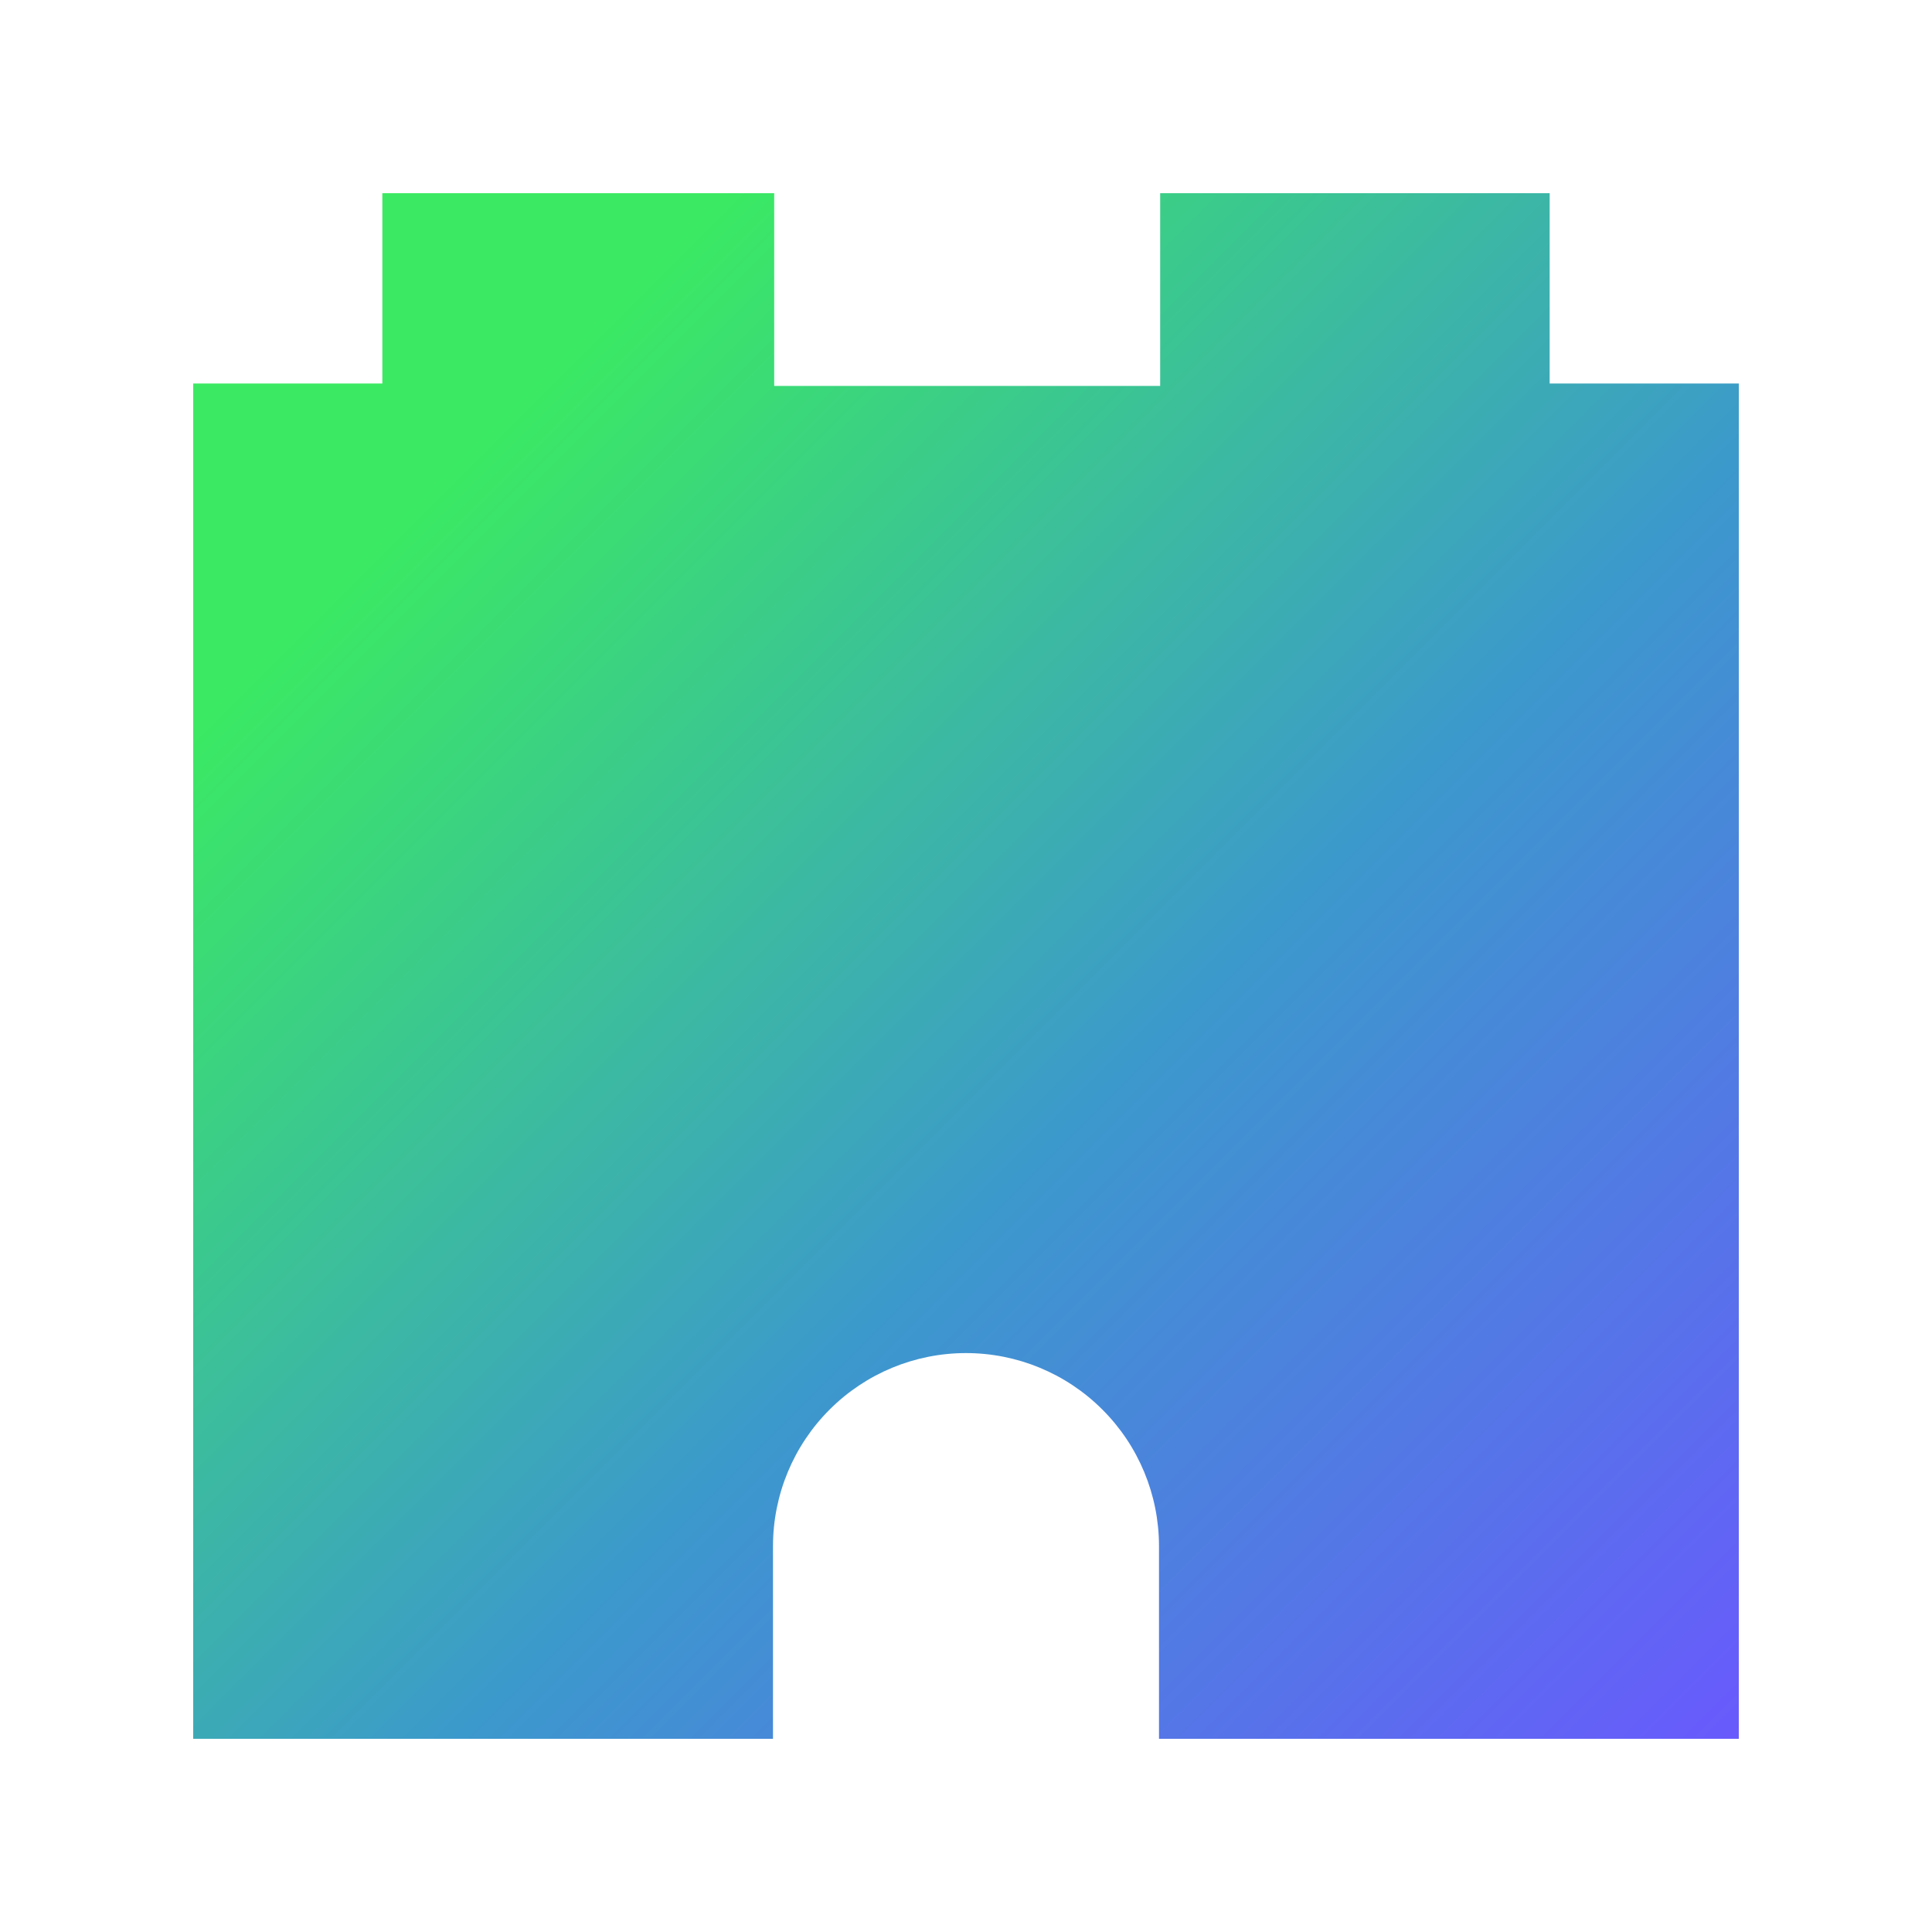
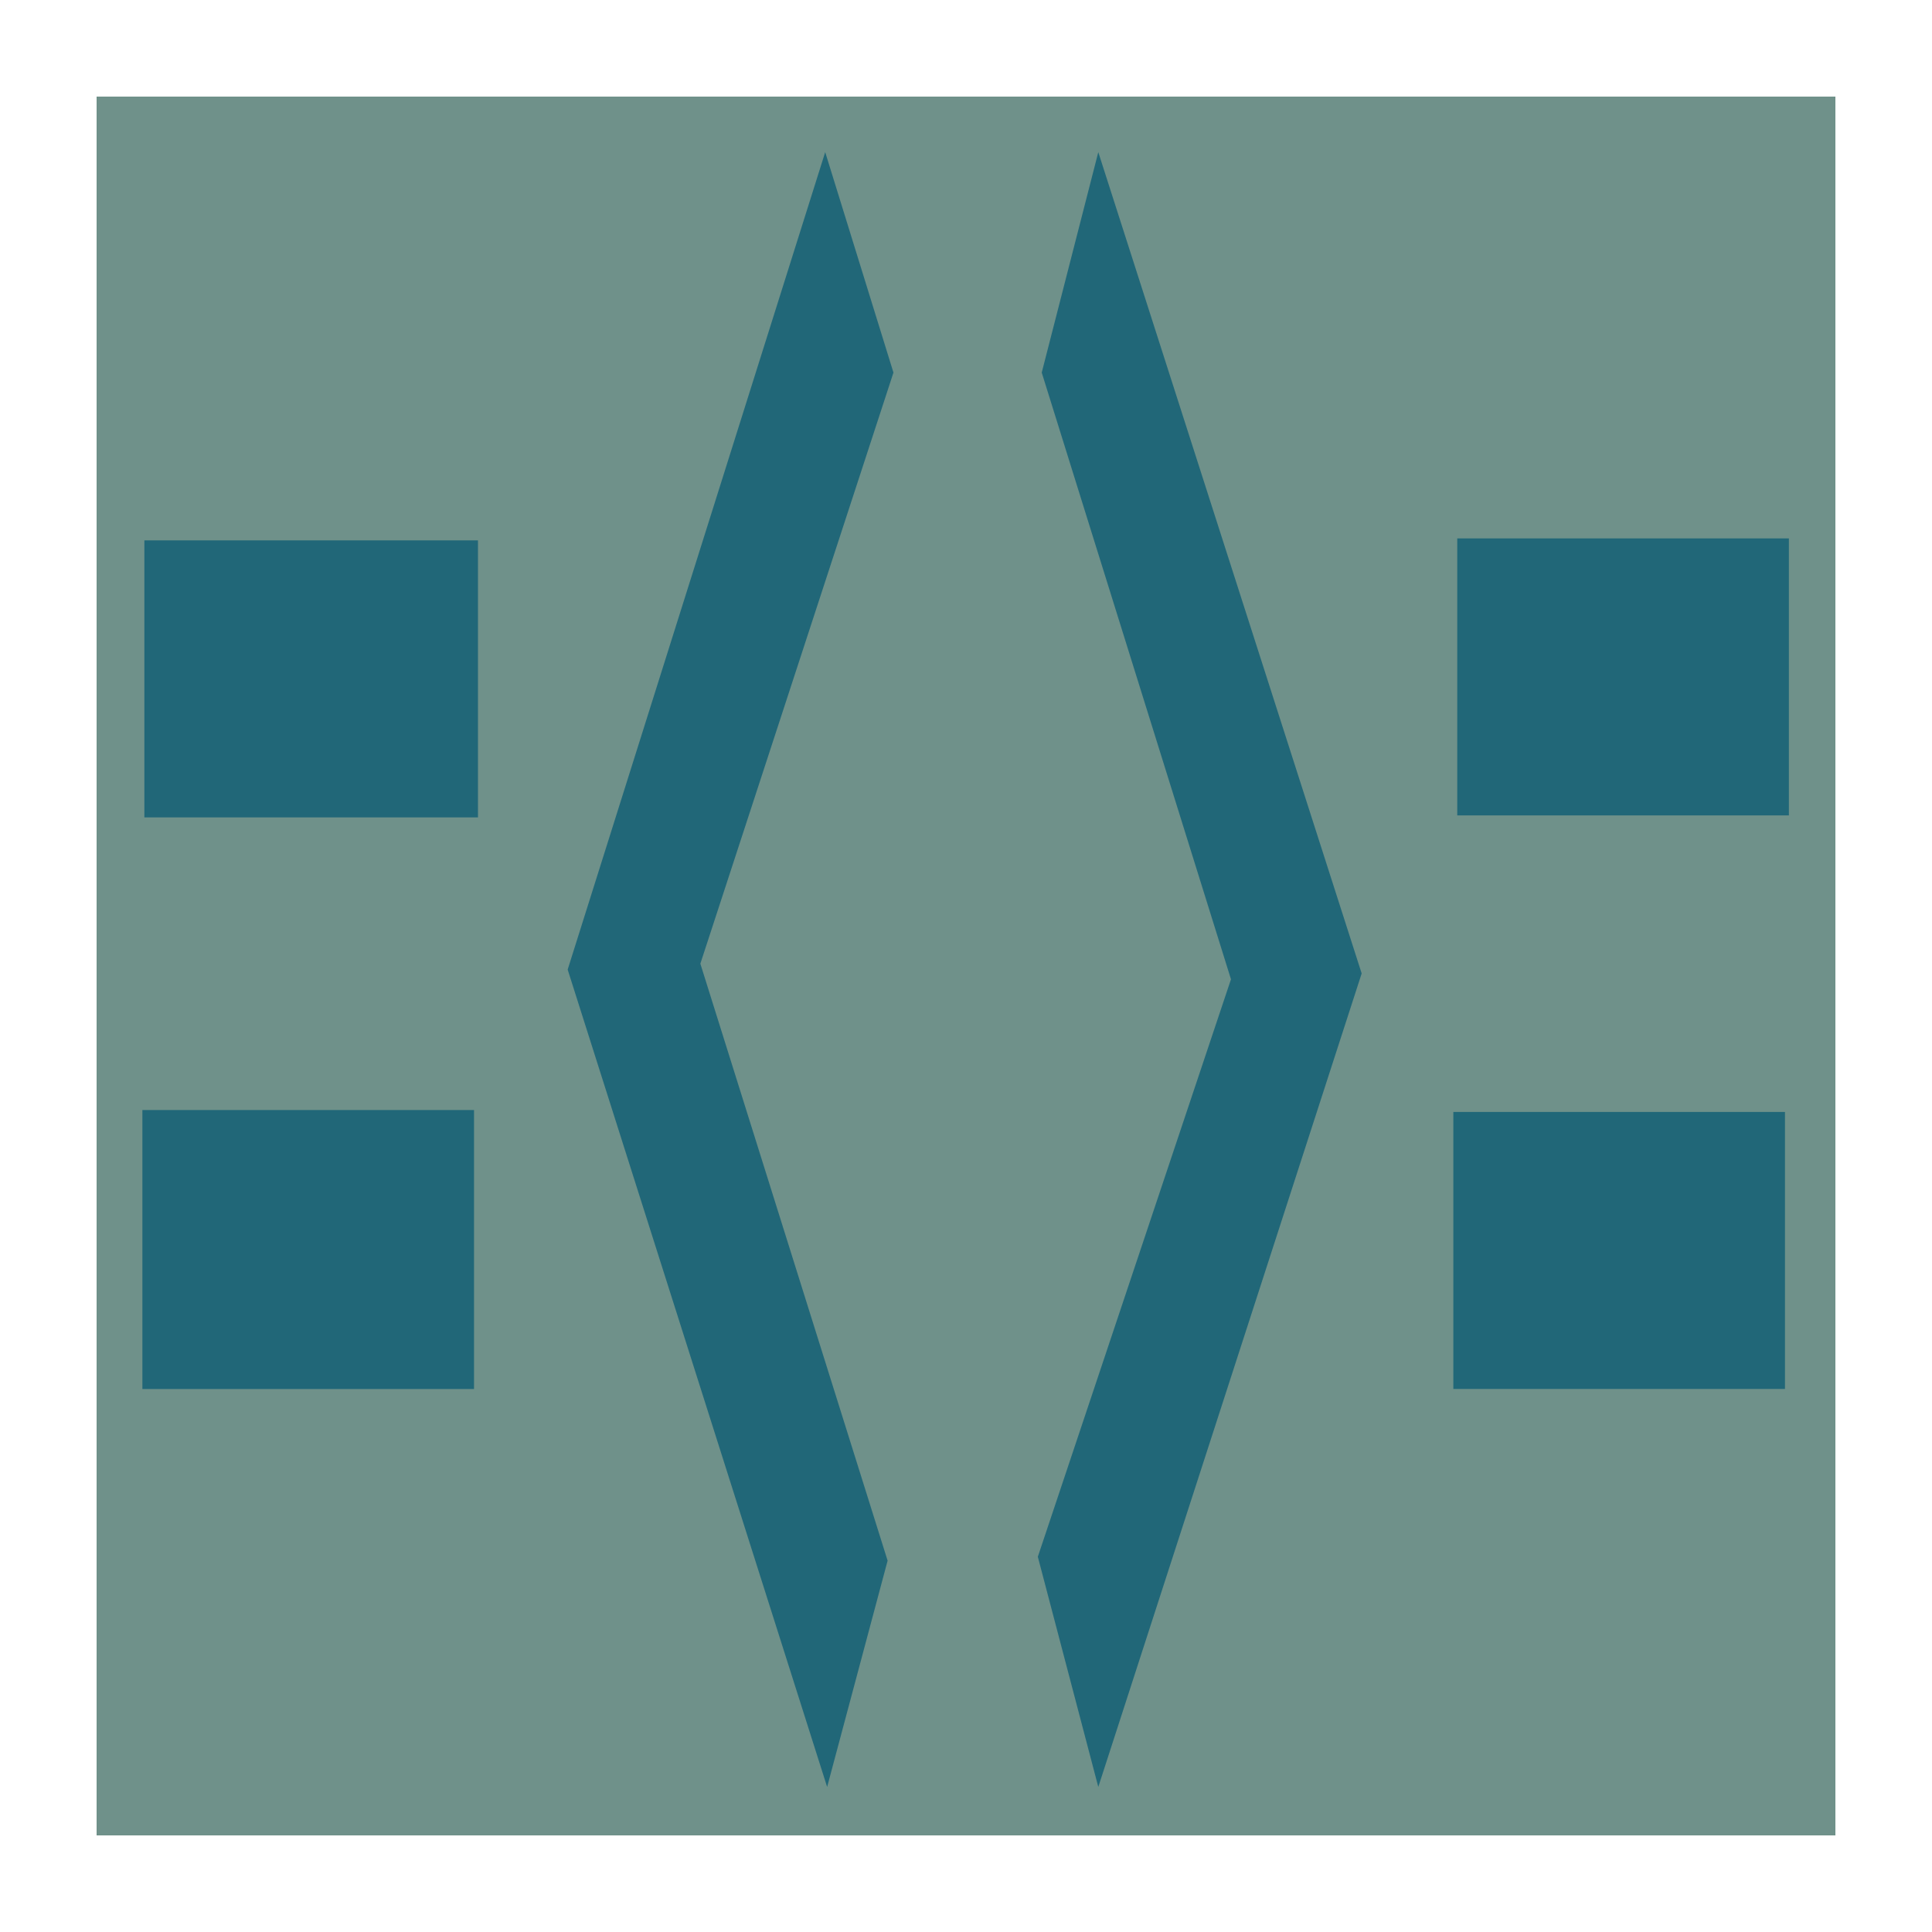
- <svg xmlns="http://www.w3.org/2000/svg" width="40" height="40" viewBox="0 0 40 40" fill="none">
-   <path d="M32.084 7.94V4H24.02V7.99H16.029V4H7.916V7.94H4V36H16.004V32.005C16.006 30.946 16.427 29.931 17.177 29.183C17.926 28.434 18.941 28.014 20 28.014C21.059 28.014 22.074 28.434 22.823 29.183C23.573 29.931 23.994 30.946 23.996 32.005V36H36V7.94H32.084Z" fill="url(#paint0_linear)" />
-   <defs>
-     <linearGradient id="paint0_linear" x1="2.942" y1="4.9" x2="37.777" y2="39.734" gradientUnits="userSpaceOnUse">
-       <stop offset="0.159" stop-color="#3BEA62" />
-       <stop offset="0.54" stop-color="#3C99CC" />
-       <stop offset="0.937" stop-color="#6B57FF" />
+ <svg xmlns="http://www.w3.org/2000/svg" width="40" height="40" viewBox="0 0 40 40" version="1.1" id="svg66">
+   <defs id="defs63">
+     <linearGradient id="linearGradient36492">
+       <stop style="stop-color:#000000;stop-opacity:1;" offset="0" id="stop36490" />
    </linearGradient>
  </defs>
+   <g id="layer1">
+     <rect id="rect34980" width="36" height="36" x="2" y="2" style="fill:#6f918a;stroke-width:1.051" />
+     <rect style="fill:#216778" id="rect35215" width="6.907" height="5.735" x="2.989" y="11.188" />
+     <rect style="fill:#216778" id="rect35217" width="6.866" height="5.776" x="2.948" y="22.982" />
+     <rect style="fill:#216778" id="rect35219" width="6.866" height="5.735" x="30.171" y="11.147" />
+     <rect style="fill:#216778" id="rect35221" width="6.866" height="5.735" x="30.09" y="23.022" />
+     <path style="fill:#216778;fill-opacity:1;stroke:none;stroke-width:1.2;stroke-linecap:butt;stroke-linejoin:round;stroke-miterlimit:4;stroke-dasharray:none;stroke-opacity:1" d="M 17.085,3.15 11.753,20.074 17.125,36.997 18.377,32.312 14.5,19.952 18.498,7.714 Z" id="path36422" />
+     <path style="fill:#216778;fill-opacity:1;stroke:none;stroke-width:1px;stroke-linecap:butt;stroke-linejoin:miter;stroke-opacity:1" d="M 22.739,3.15 28.192,20.154 22.739,36.997 21.487,32.231 25.486,20.275 21.568,7.714 22.739,3.15 v 0" id="path38557" />
+   </g>
</svg>
